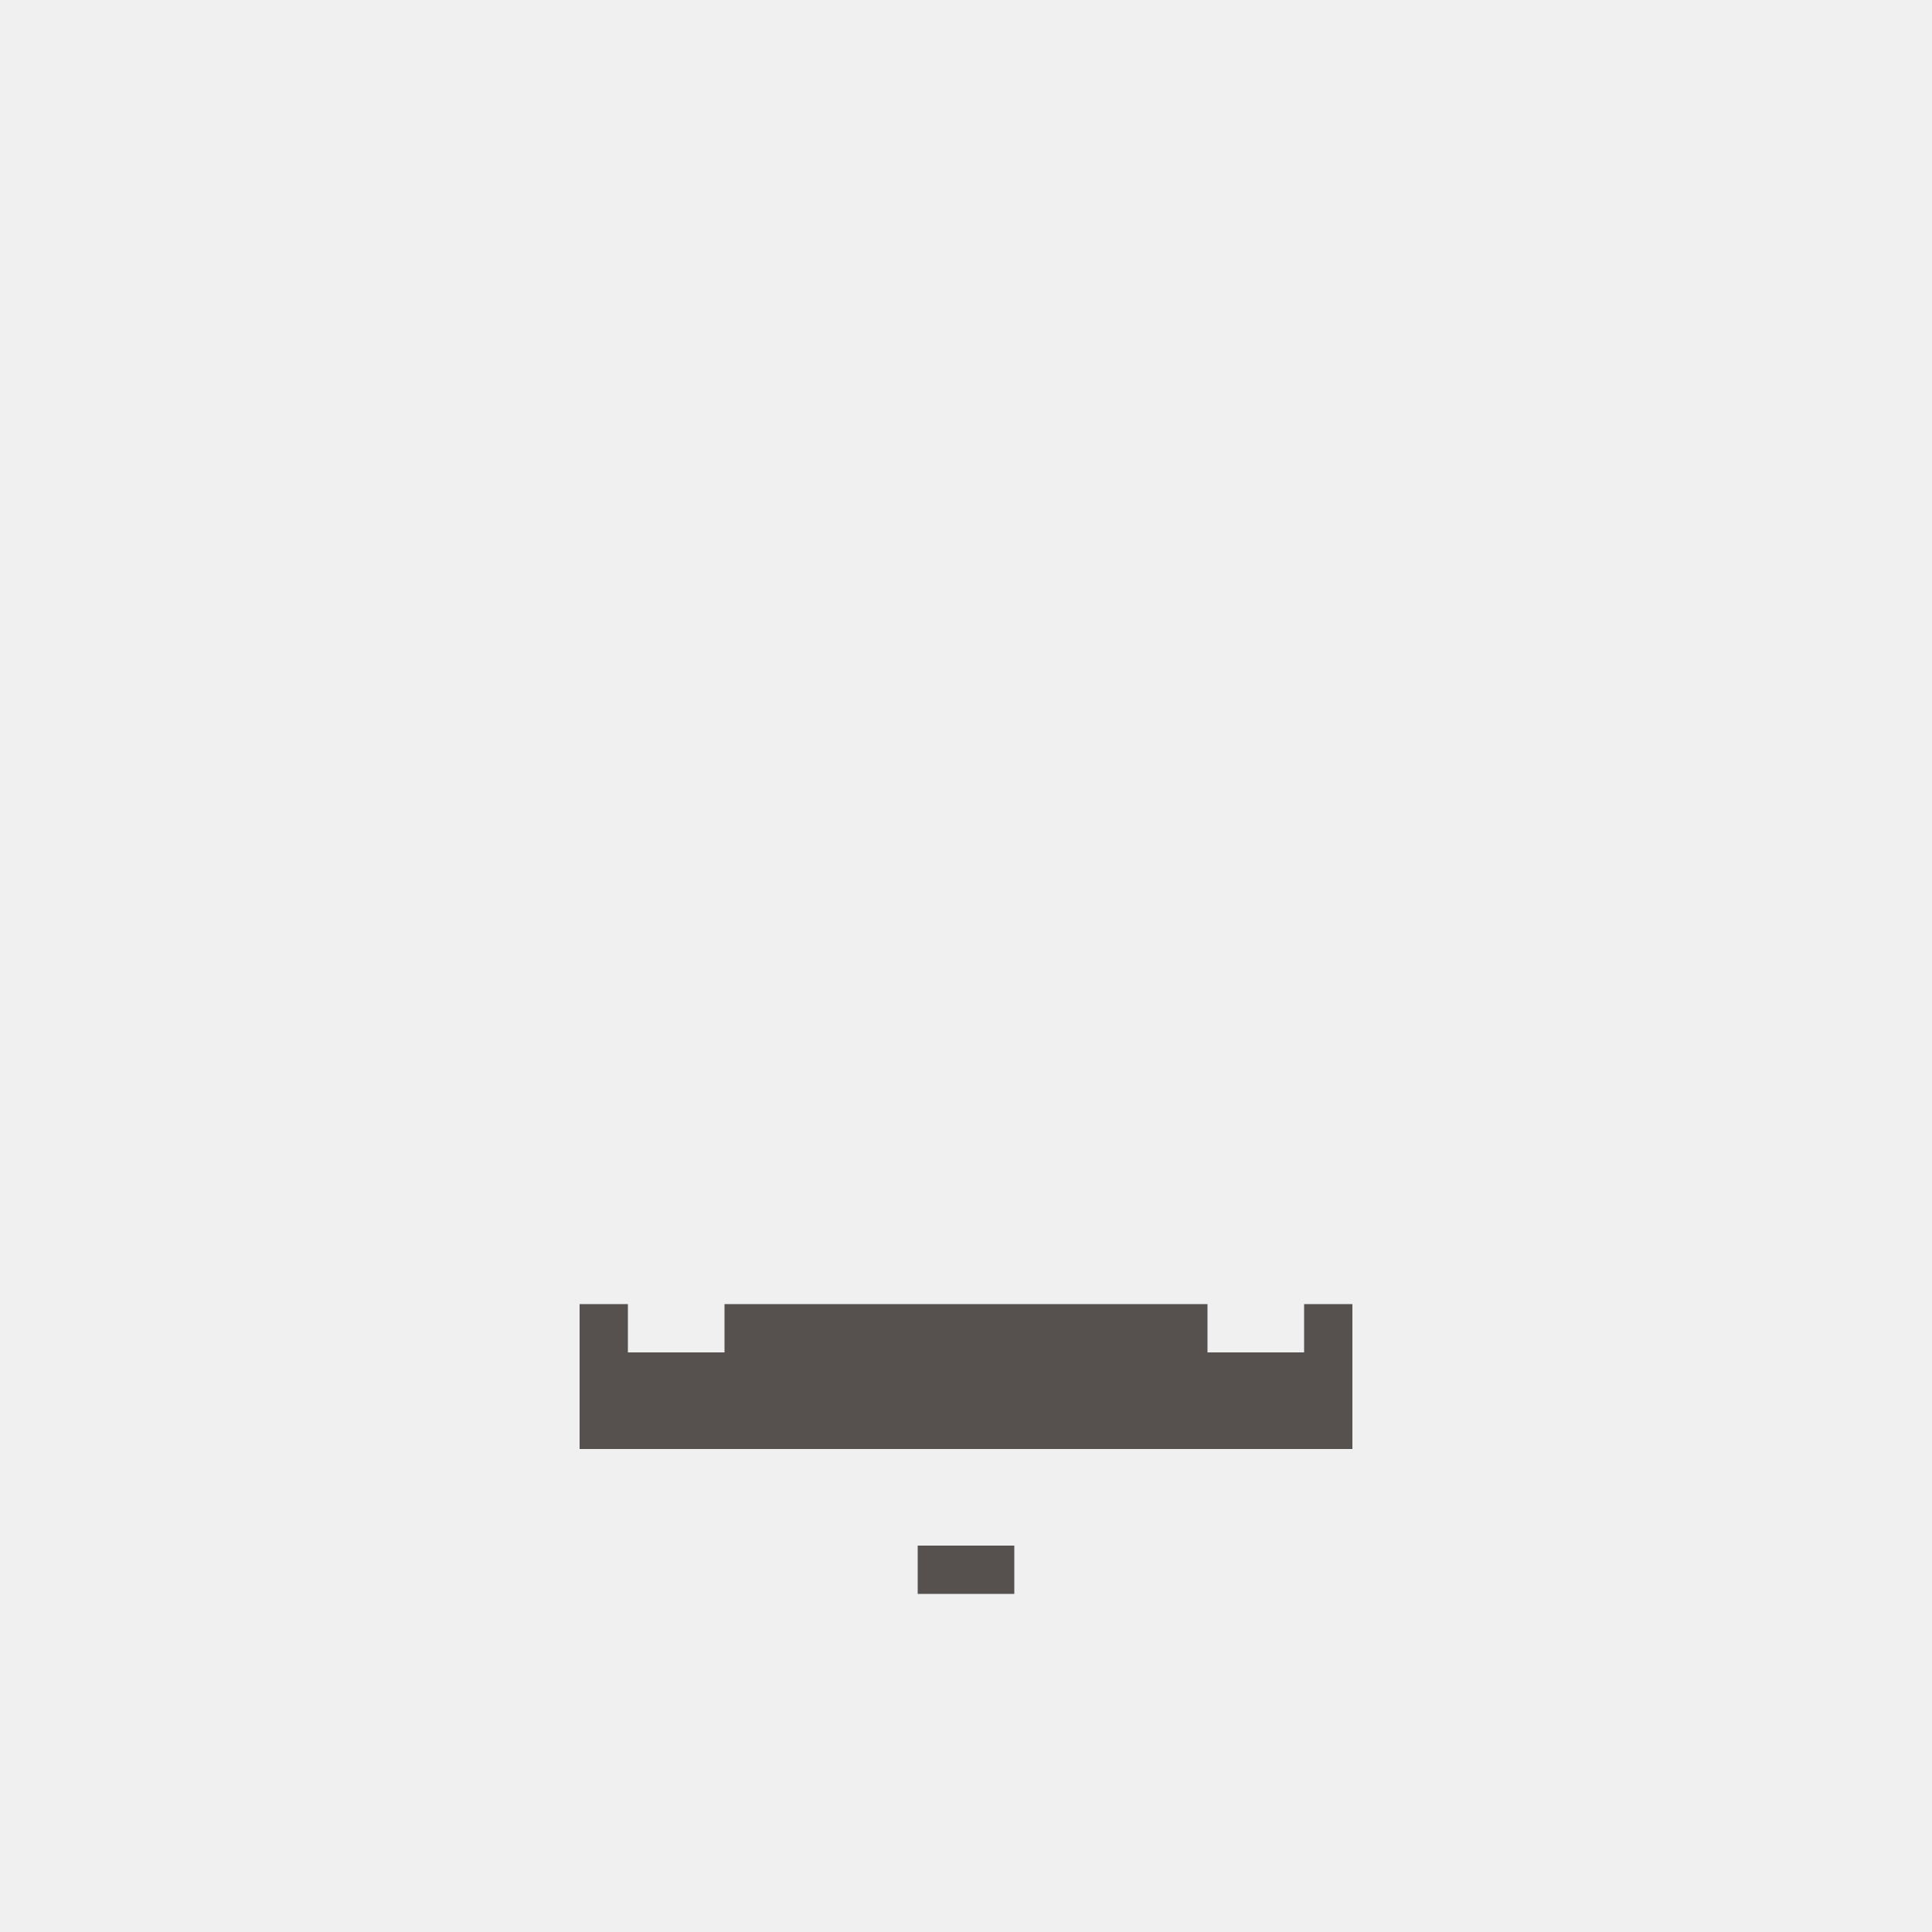
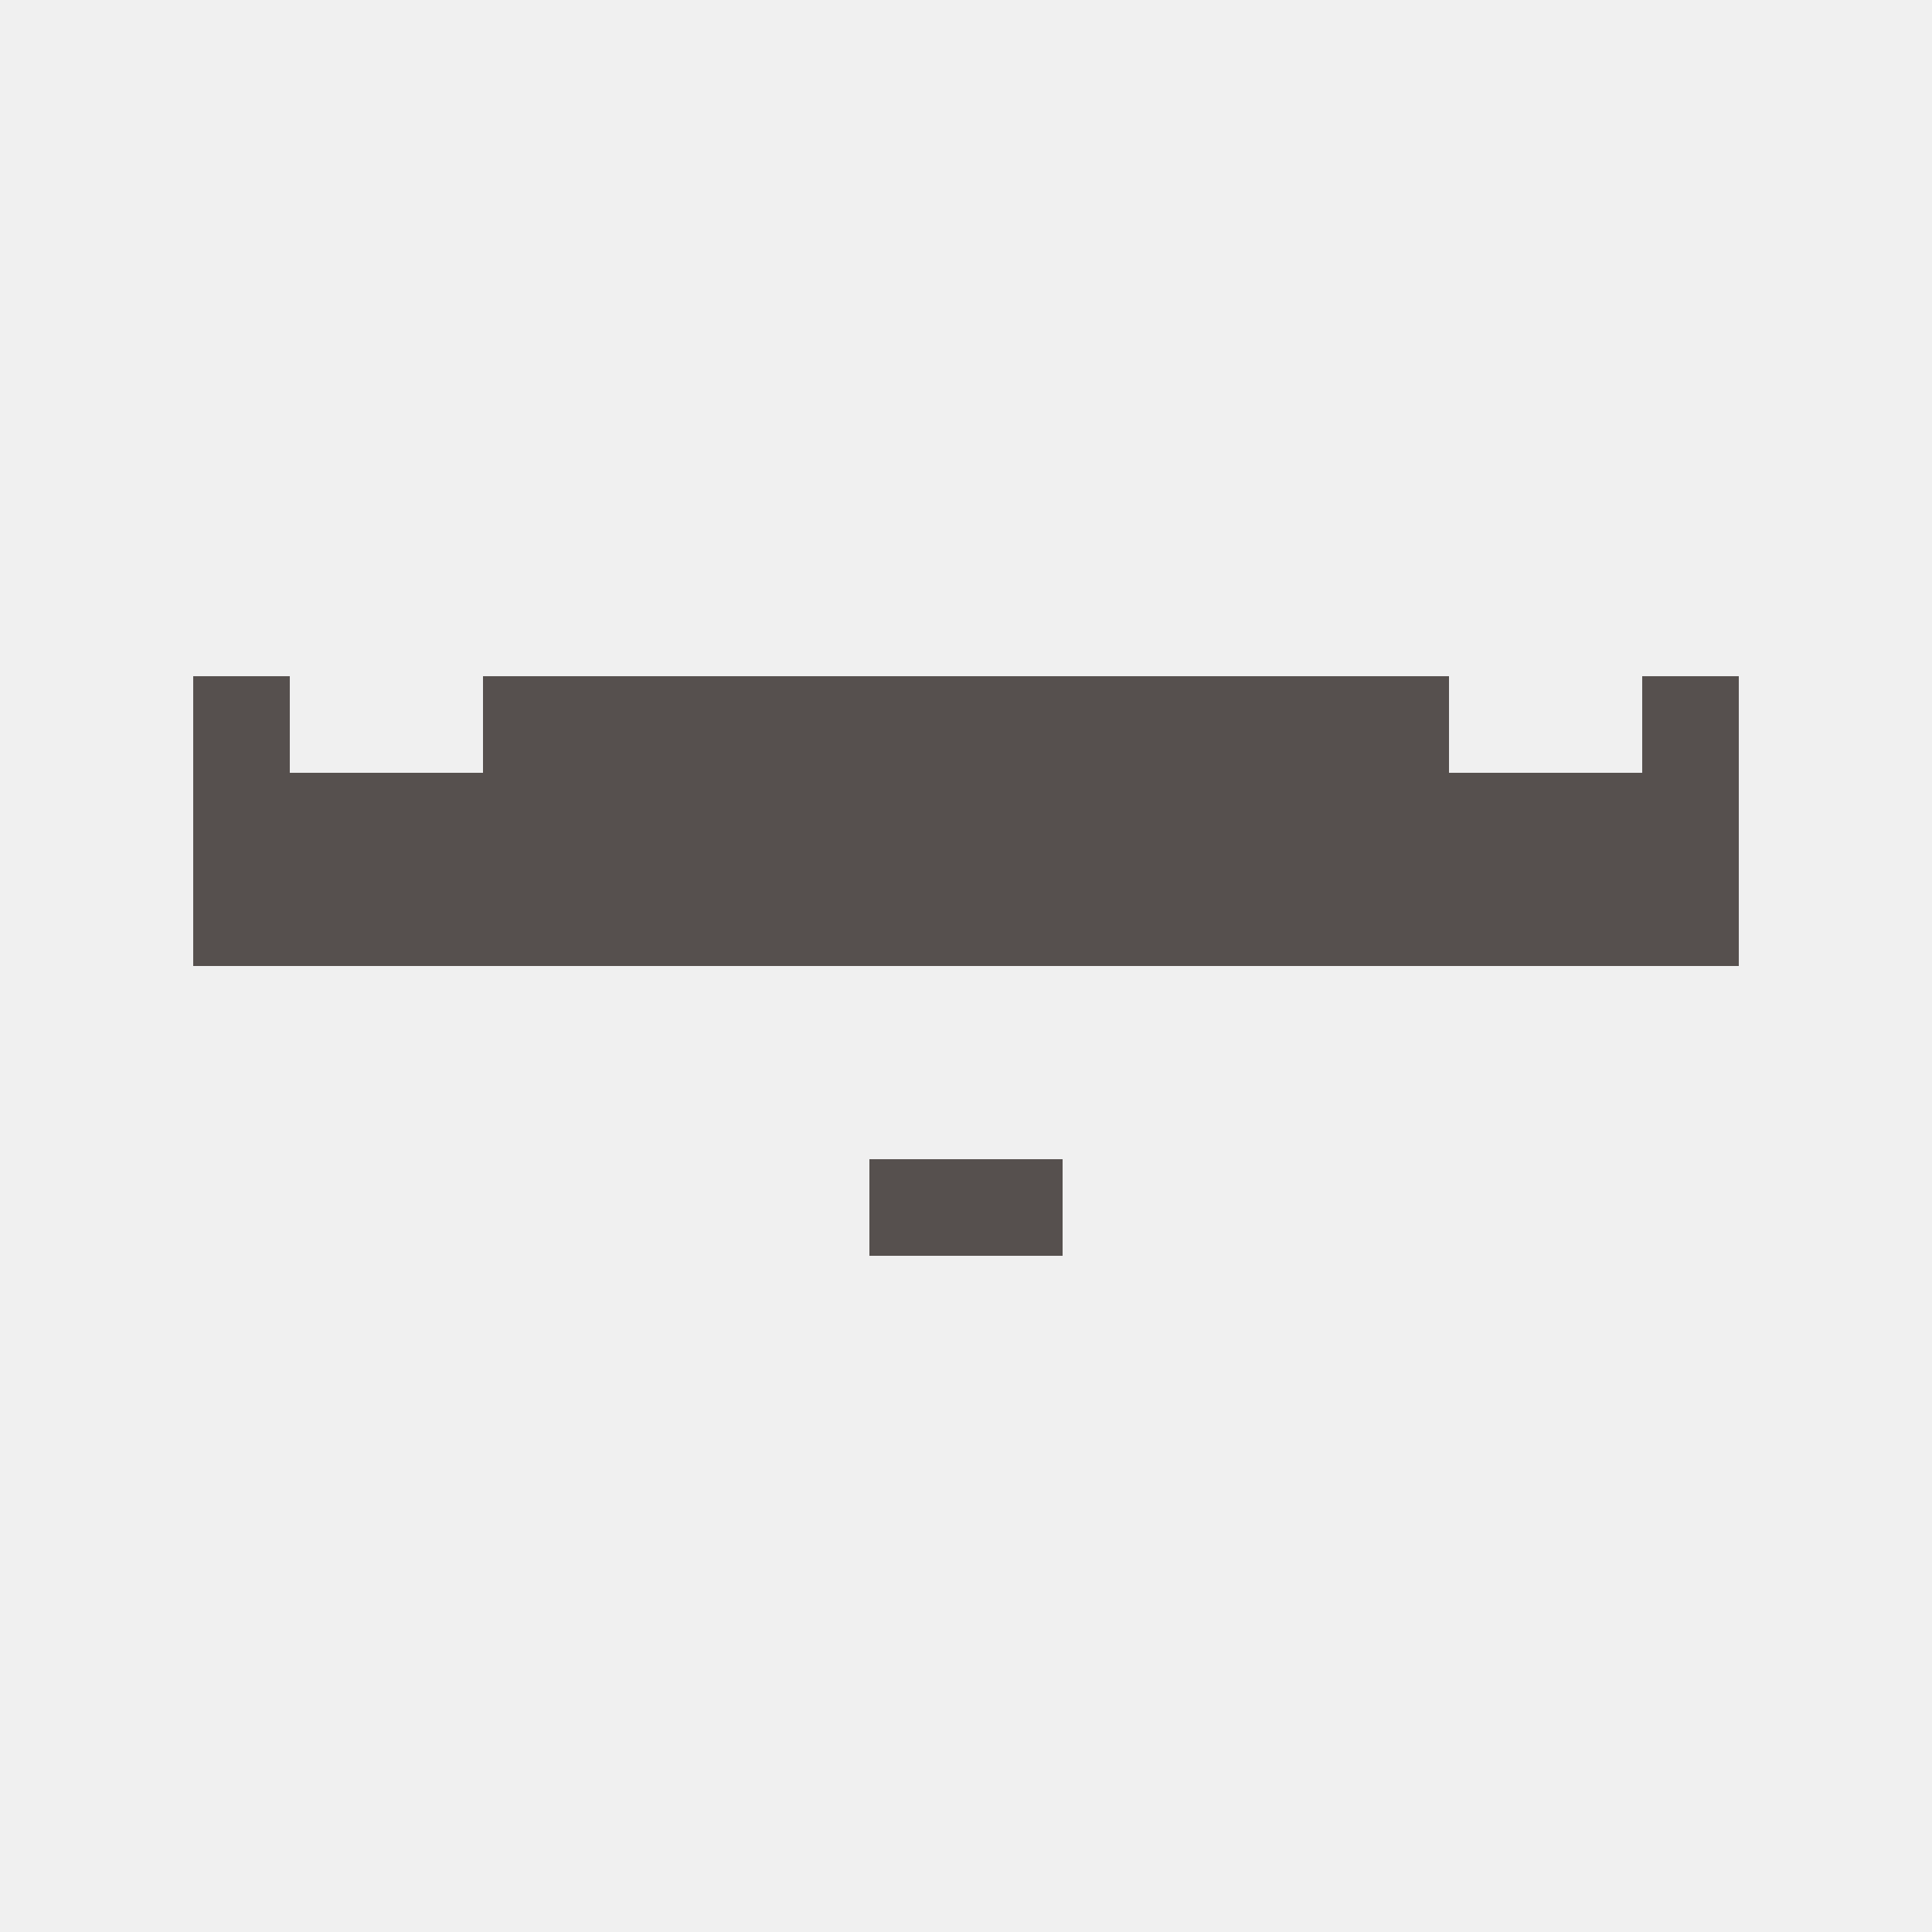
- <svg xmlns="http://www.w3.org/2000/svg" id="Layer_1" data-name="Layer 1" viewBox="0 0 32 32">
-   <polygon points="21.6 21.6 21.6 22.4 20.8 22.4 20 22.4 20 21.6 19.2 21.6 18.4 21.6 17.6 21.6 16.8 21.6 16 21.6 15.2 21.6 14.4 21.6 13.6 21.6 12.8 21.6 12 21.6 12 22.4 11.2 22.4 10.4 22.4 10.4 21.6 9.6 21.6 9.6 22.4 9.6 23.2 9.6 24 10.4 24 11.2 24 12 24 12.8 24 13.6 24 14.4 24 15.2 24 16 24 16.8 24 17.6 24 18.4 24 19.2 24 20 24 20.8 24 21.6 24 22.4 24 22.4 23.2 22.4 22.4 22.4 21.6 21.6 21.6" fill="#56504e" />
-   <polygon points="15.2 25.6 15.2 26.4 16 26.4 16.8 26.4 16.8 25.6 16 25.6 15.2 25.6" fill="#56504e" />
-   <line x2="32" fill="none" />
-   <line x1="32" y1="32" y2="32" fill="none" />
+ <svg xmlns="http://www.w3.org/2000/svg" id="Layer_1" data-name="Layer 1" viewBox="0 0 16 16">
+   <polygon points="13.6 5.6 13.6 6.4 12.8 6.4 12 6.4 12 5.6 11.2 5.6 10.4 5.6 9.6 5.6 8.8 5.6 8 5.6 7.2 5.6 6.4 5.6 5.6 5.6 4.8 5.6 4 5.6 4 6.4 3.2 6.4 2.4 6.4 2.4 5.6 1.6 5.6 1.6 6.4 1.6 7.2 1.6 8 2.4 8 3.2 8 4 8 4.8 8 5.6 8 6.4 8 7.2 8 8 8 8.8 8 9.6 8 10.4 8 11.2 8 12 8 12.8 8 13.6 8 14.4 8 14.4 7.2 14.4 6.4 14.4 5.6 13.6 5.6" fill="#56504e" />
+   <polygon points="8 9.6 7.2 9.6 7.2 10.4 8 10.4 8.8 10.4 8.8 9.6 8 9.6" fill="#56504e" />
+   <g id="chest">
+     <line x2="16" fill="#fff" />
+     <line x1="16" y1="16" y2="16" fill="#fff" />
+   </g>
</svg>
